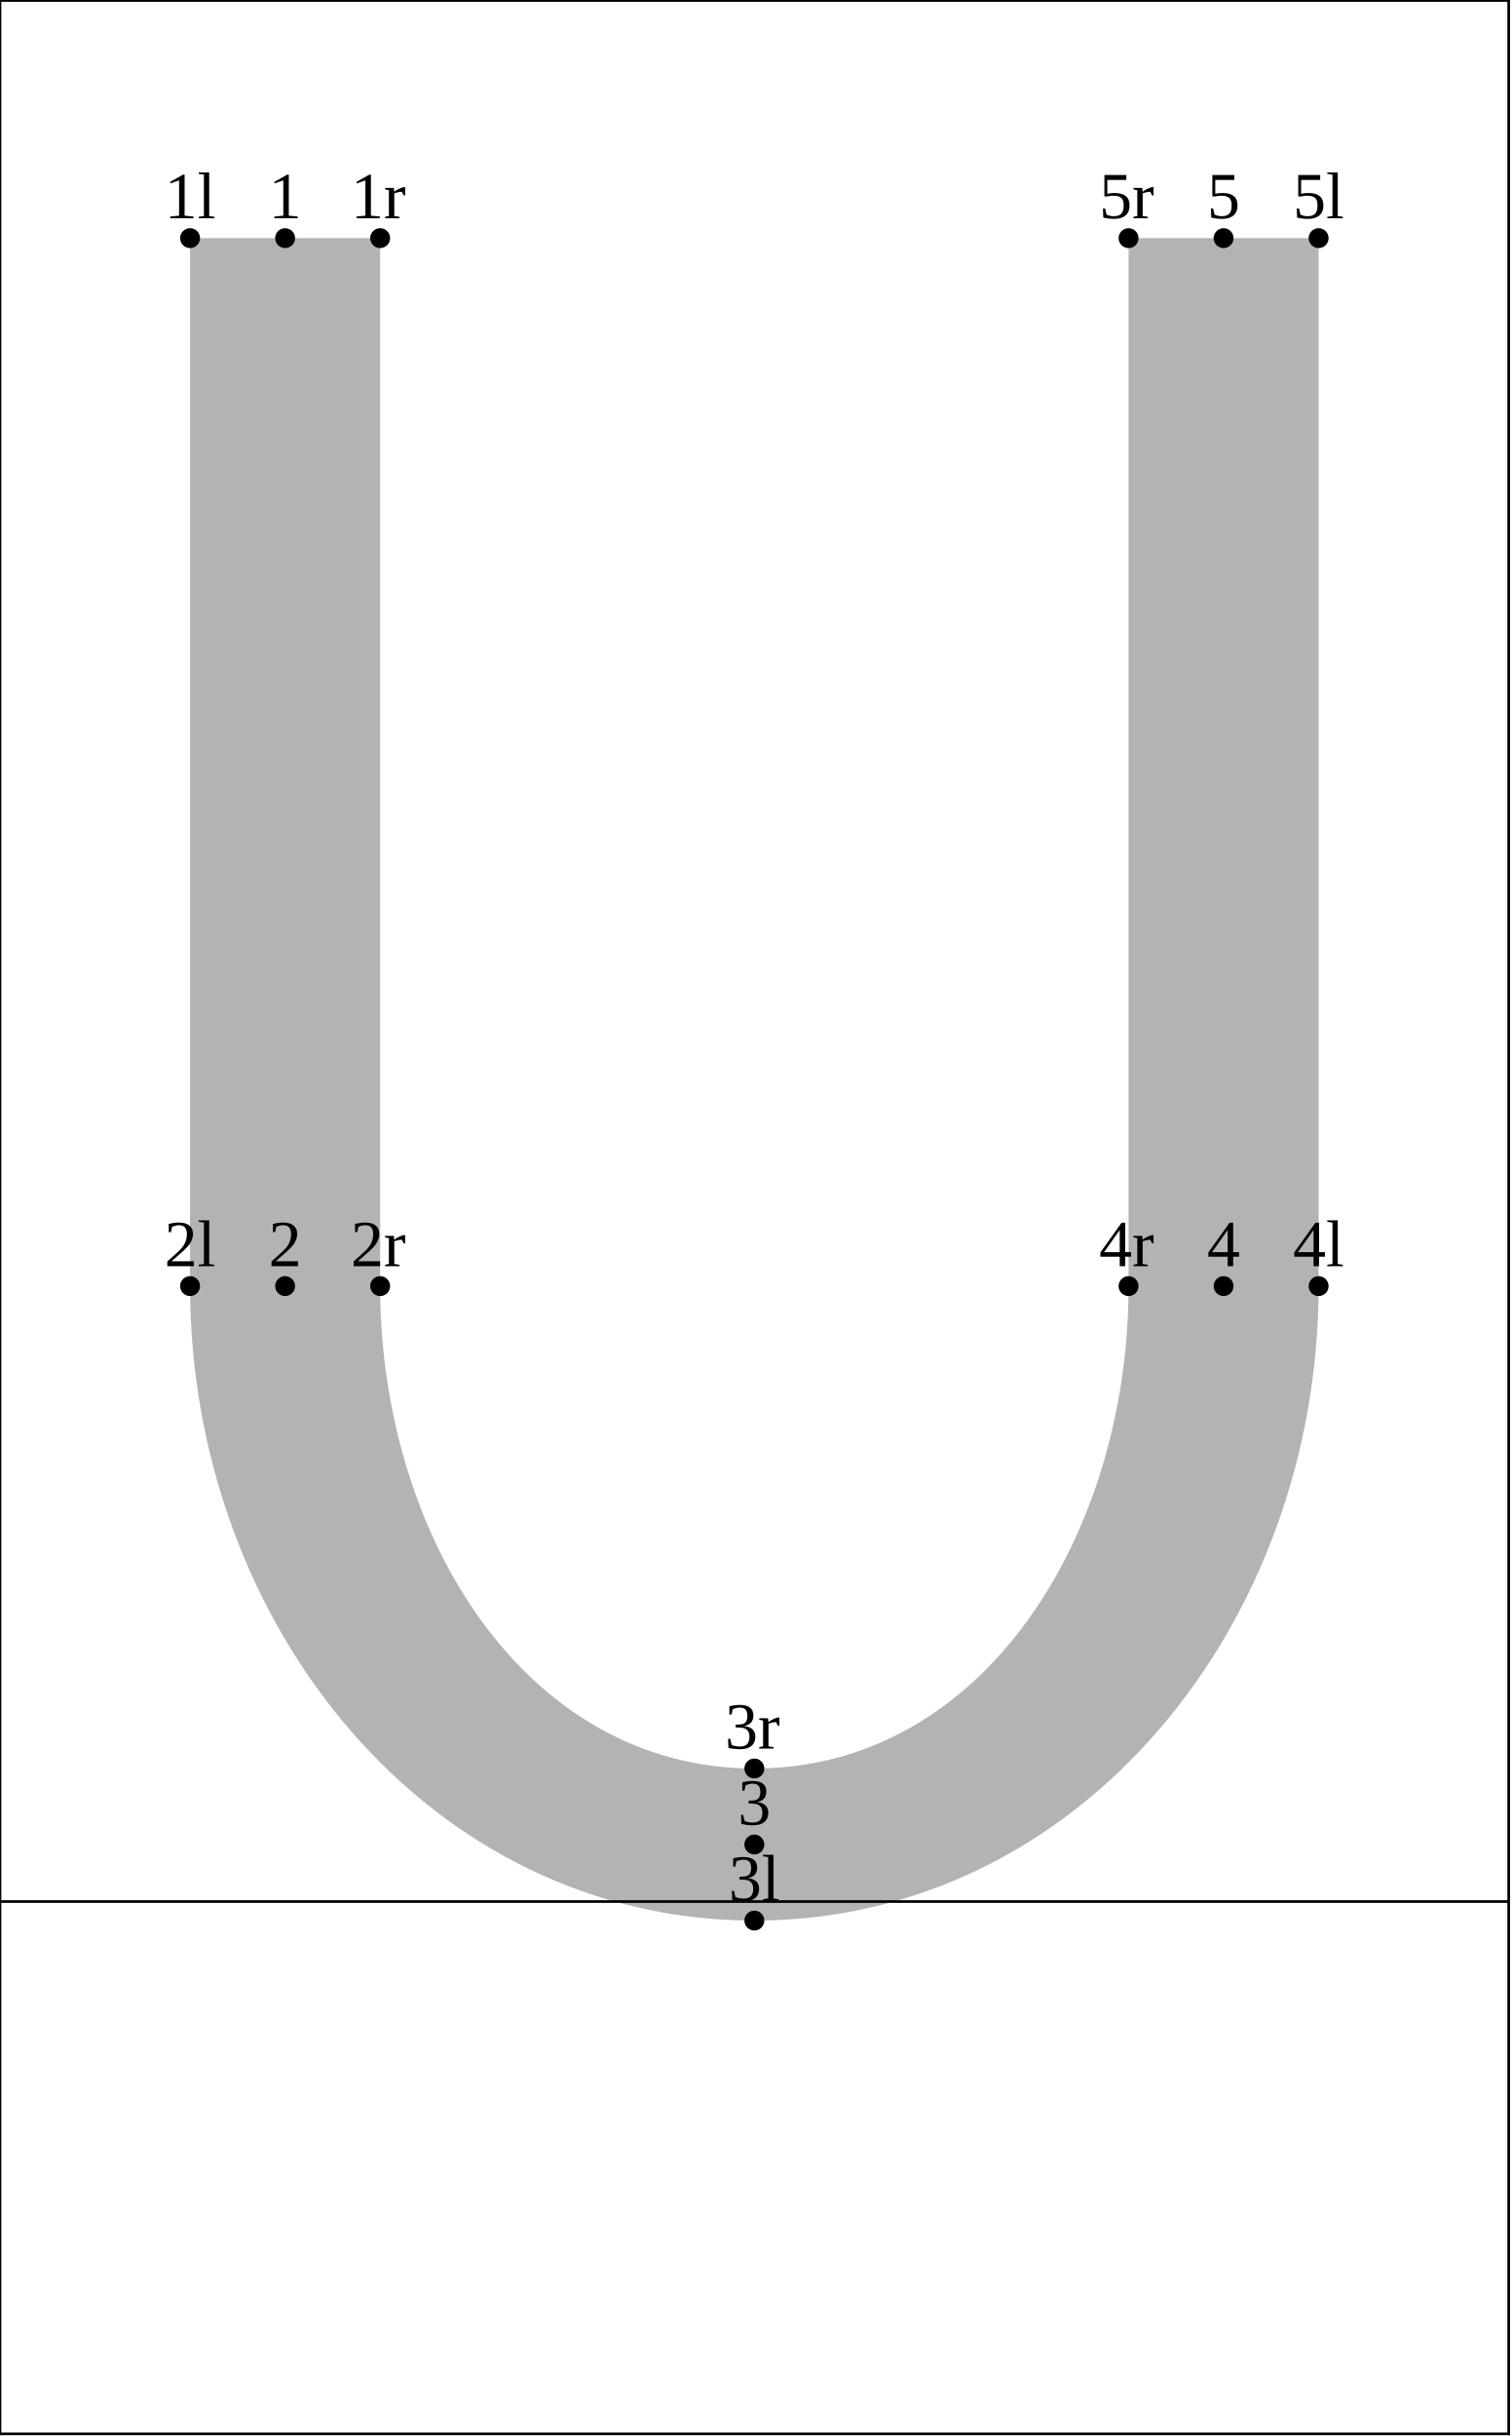
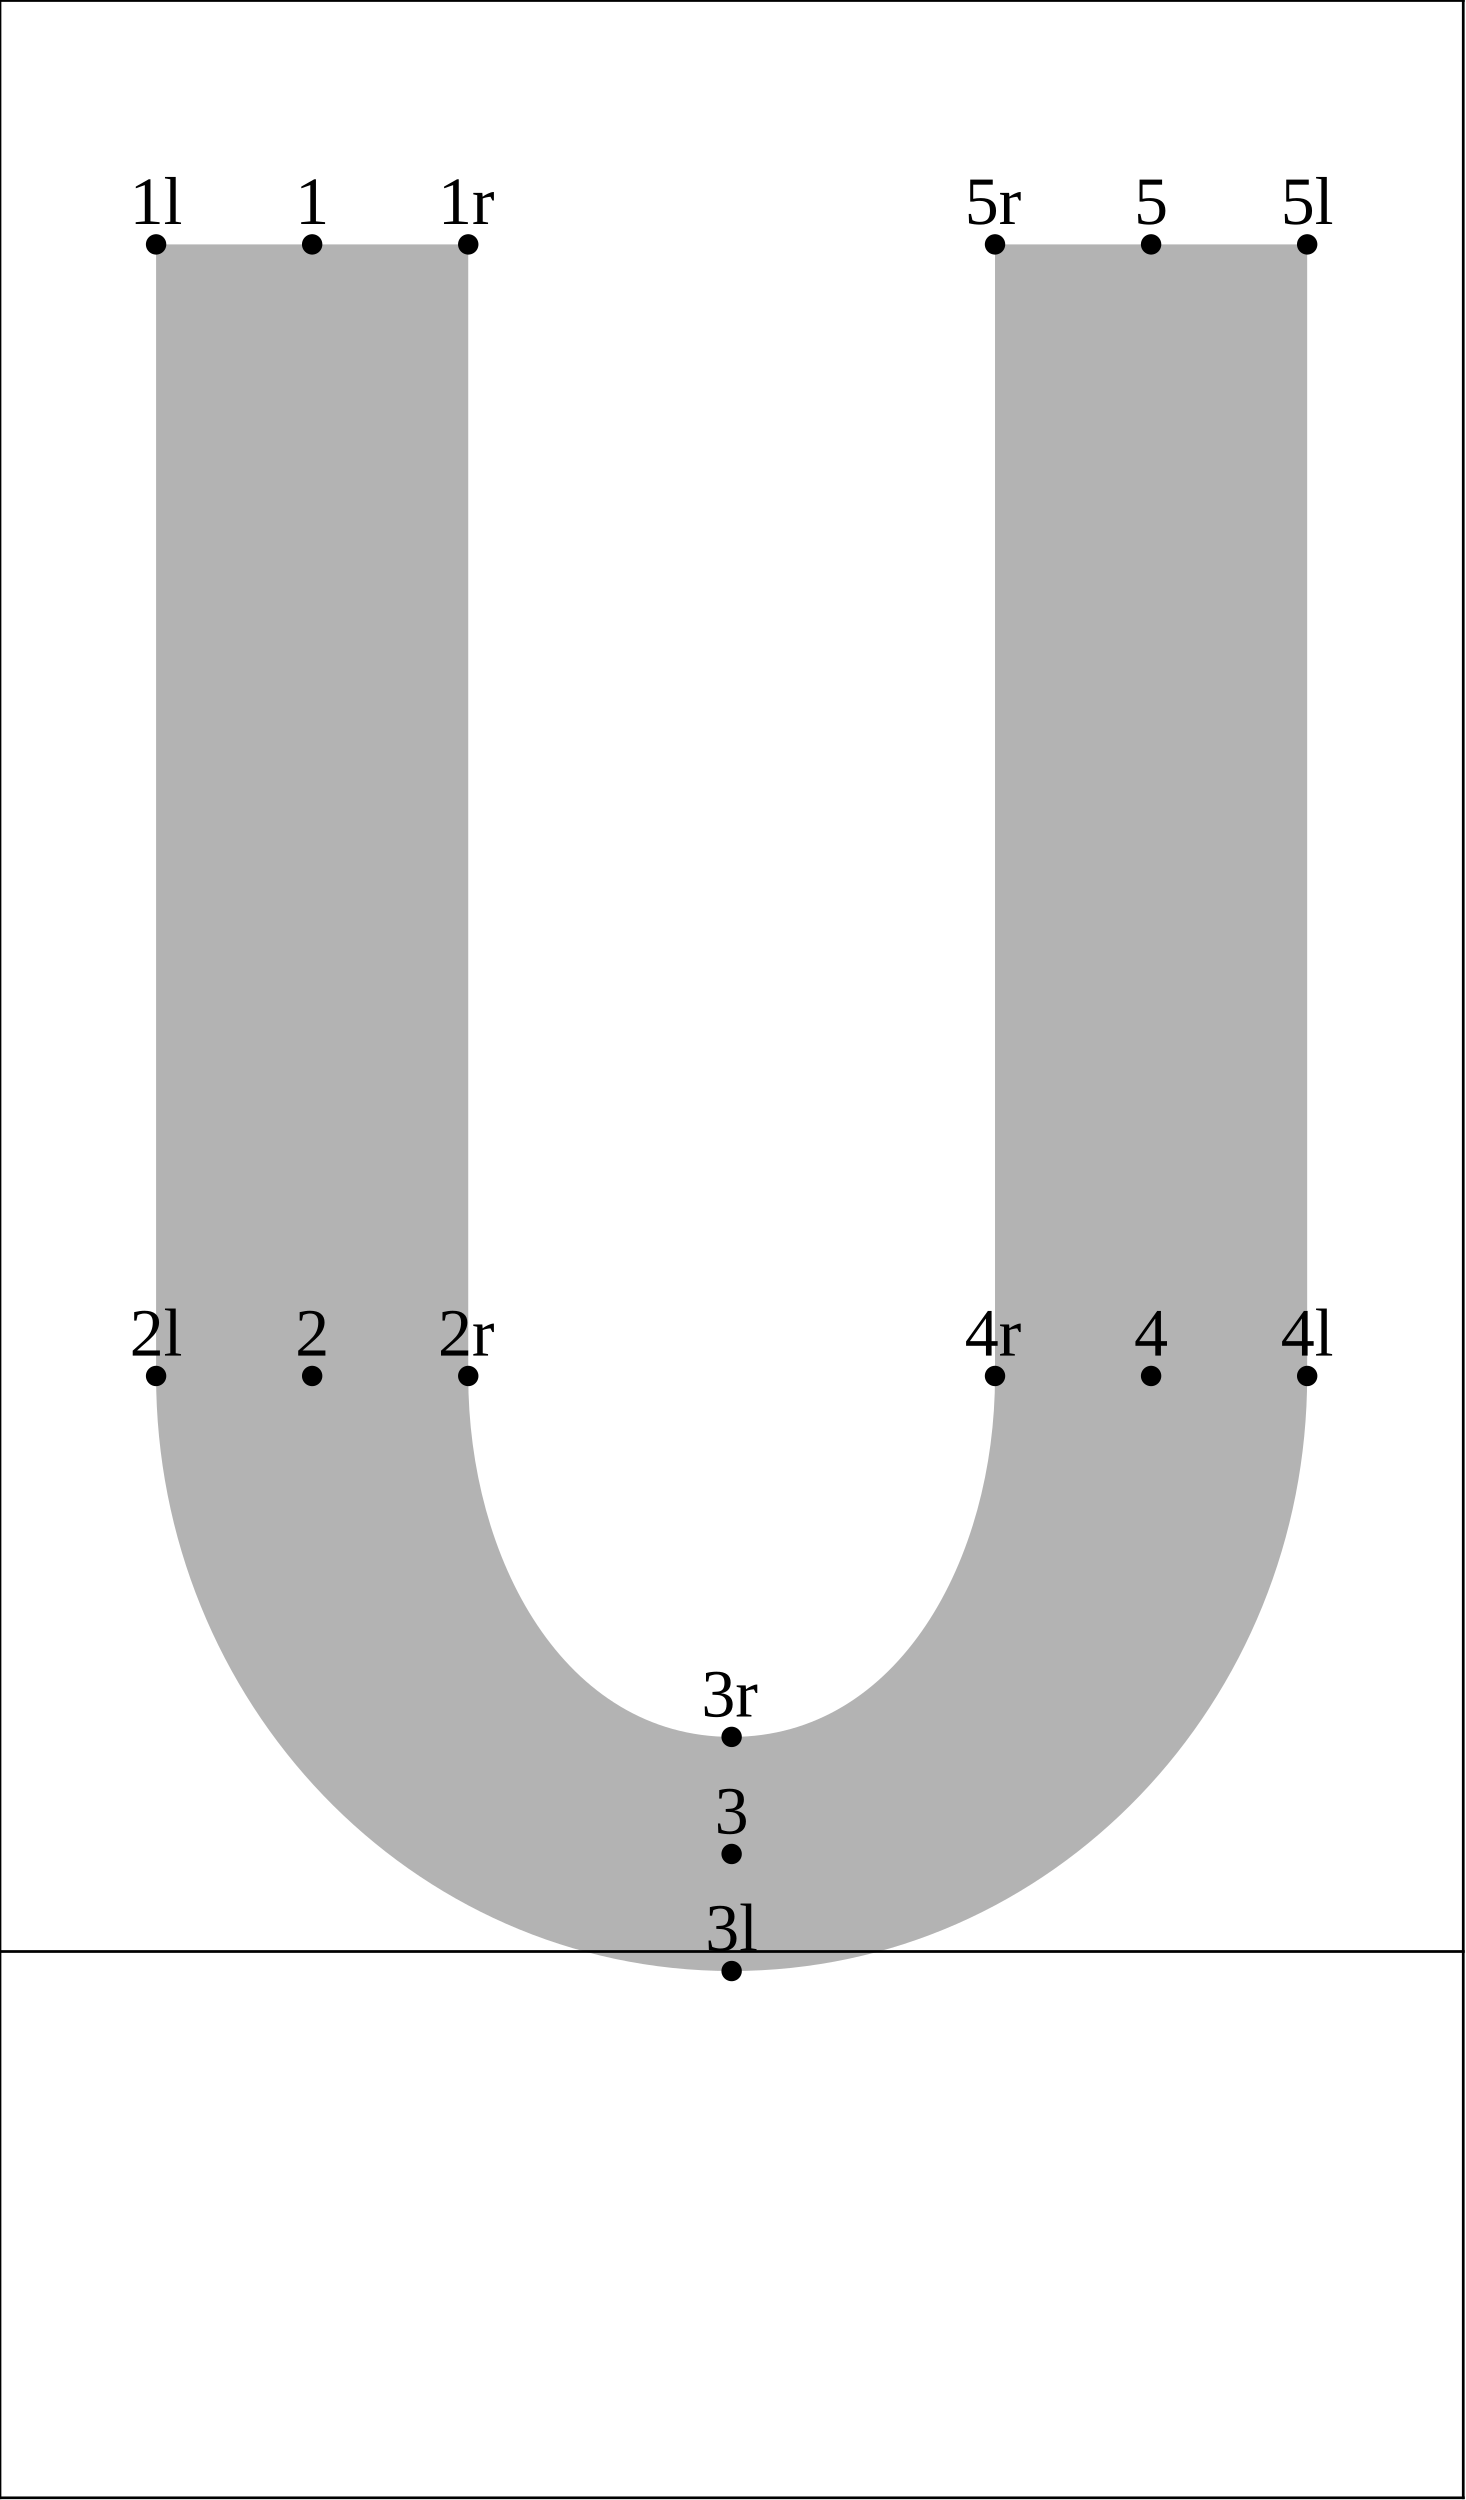
- <svg xmlns="http://www.w3.org/2000/svg" version="1.1" width="228.146" height="367.662" viewBox="0 0 228.146 367.662">
-   <path d="M28.692 35.942L28.692 194.11C28.692 245.179,64.781 289.869,113.873 289.869C162.964 289.869,199.053 245.179,199.053 194.11L199.053 35.942L170.361 35.942L170.361 194.11C170.361 231.668,148.487 266.915,113.873 266.915C79.259 266.915,57.385 231.668,57.385 194.11L57.385 35.942Z" style="fill: rgb(70%,70%,70%);stroke: none;" />
-   <g transform="translate(24.81805 32.94206)" style="fill: rgb(0%,0%,0%);">
+ <svg xmlns="http://www.w3.org/2000/svg" version="1.1" width="215.593" height="367.662" viewBox="0 0 215.593 367.662">
+   <path d="M22.954 35.942L22.954 202.358C22.954 250.176,60.319 289.869,107.596 289.869C154.874 289.869,192.239 250.176,192.239 202.358L192.239 35.942L146.331 35.942L146.331 202.358C146.331 229.392,132.103 255.438,107.596 255.438C83.089 255.438,68.862 229.392,68.862 202.358L68.862 35.942Z" style="fill: rgb(70%,70%,70%);stroke: none;" />
+   <g transform="translate(19.07947 32.94206)" style="fill: rgb(0%,0%,0%);">
    <text font-size="9.963">1l</text>
  </g>
-   <path d="M28.692 35.942l0 0" style="stroke:rgb(0%,0%,0%); stroke-width: 3;stroke-linecap: round;stroke-linejoin: round;stroke-miterlimit: 10;fill: none;" />
-   <g transform="translate(24.81805 191.1098)" style="fill: rgb(0%,0%,0%);">
+   <path d="M22.954 35.942l0 0" style="stroke:rgb(0%,0%,0%); stroke-width: 3;stroke-linecap: round;stroke-linejoin: round;stroke-miterlimit: 10;fill: none;" />
+   <g transform="translate(19.07947 199.3576)" style="fill: rgb(0%,0%,0%);">
    <text font-size="9.963">2l</text>
  </g>
-   <path d="M28.692 194.11l0 0" style="stroke:rgb(0%,0%,0%); stroke-width: 3;stroke-linecap: round;stroke-linejoin: round;stroke-miterlimit: 10;fill: none;" />
-   <g transform="translate(109.9984 286.8693)" style="fill: rgb(0%,0%,0%);">
+   <path d="M22.954 202.358l0 0" style="stroke:rgb(0%,0%,0%); stroke-width: 3;stroke-linecap: round;stroke-linejoin: round;stroke-miterlimit: 10;fill: none;" />
+   <g transform="translate(103.7219 286.8693)" style="fill: rgb(0%,0%,0%);">
    <text font-size="9.963">3l</text>
  </g>
-   <path d="M113.873 289.869l0 0" style="stroke:rgb(0%,0%,0%); stroke-width: 3;stroke-linecap: round;stroke-linejoin: round;stroke-miterlimit: 10;fill: none;" />
-   <g transform="translate(195.1788 191.1098)" style="fill: rgb(0%,0%,0%);">
+   <path d="M107.596 289.869l0 0" style="stroke:rgb(0%,0%,0%); stroke-width: 3;stroke-linecap: round;stroke-linejoin: round;stroke-miterlimit: 10;fill: none;" />
+   <g transform="translate(188.3643 199.3576)" style="fill: rgb(0%,0%,0%);">
    <text font-size="9.963">4l</text>
  </g>
-   <path d="M199.053 194.11l0 0" style="stroke:rgb(0%,0%,0%); stroke-width: 3;stroke-linecap: round;stroke-linejoin: round;stroke-miterlimit: 10;fill: none;" />
-   <g transform="translate(195.1788 32.94206)" style="fill: rgb(0%,0%,0%);">
+   <path d="M192.239 202.358l0 0" style="stroke:rgb(0%,0%,0%); stroke-width: 3;stroke-linecap: round;stroke-linejoin: round;stroke-miterlimit: 10;fill: none;" />
+   <g transform="translate(188.3643 32.94206)" style="fill: rgb(0%,0%,0%);">
    <text font-size="9.963">5l</text>
  </g>
-   <path d="M199.053 35.942l0 0" style="stroke:rgb(0%,0%,0%); stroke-width: 3;stroke-linecap: round;stroke-linejoin: round;stroke-miterlimit: 10;fill: none;" />
-   <g transform="translate(40.54797 32.94206)" style="fill: rgb(0%,0%,0%);">
+   <path d="M192.239 35.942l0 0" style="stroke:rgb(0%,0%,0%); stroke-width: 3;stroke-linecap: round;stroke-linejoin: round;stroke-miterlimit: 10;fill: none;" />
+   <g transform="translate(43.41701 32.94206)" style="fill: rgb(0%,0%,0%);">
    <text font-size="9.963">1</text>
  </g>
-   <path d="M43.039 35.942l0 0" style="stroke:rgb(0%,0%,0%); stroke-width: 3;stroke-linecap: round;stroke-linejoin: round;stroke-miterlimit: 10;fill: none;" />
-   <g transform="translate(40.54797 191.1098)" style="fill: rgb(0%,0%,0%);">
+   <path d="M45.908 35.942l0 0" style="stroke:rgb(0%,0%,0%); stroke-width: 3;stroke-linecap: round;stroke-linejoin: round;stroke-miterlimit: 10;fill: none;" />
+   <g transform="translate(43.41701 199.3576)" style="fill: rgb(0%,0%,0%);">
    <text font-size="9.963">2</text>
  </g>
-   <path d="M43.039 194.11l0 0" style="stroke:rgb(0%,0%,0%); stroke-width: 3;stroke-linecap: round;stroke-linejoin: round;stroke-miterlimit: 10;fill: none;" />
-   <g transform="translate(111.3821 275.3924)" style="fill: rgb(0%,0%,0%);">
+   <path d="M45.908 202.358l0 0" style="stroke:rgb(0%,0%,0%); stroke-width: 3;stroke-linecap: round;stroke-linejoin: round;stroke-miterlimit: 10;fill: none;" />
+   <g transform="translate(105.1056 269.6538)" style="fill: rgb(0%,0%,0%);">
    <text font-size="9.963">3</text>
  </g>
-   <path d="M113.873 278.392l0 0" style="stroke:rgb(0%,0%,0%); stroke-width: 3;stroke-linecap: round;stroke-linejoin: round;stroke-miterlimit: 10;fill: none;" />
-   <g transform="translate(182.2163 191.1098)" style="fill: rgb(0%,0%,0%);">
+   <path d="M107.596 272.654l0 0" style="stroke:rgb(0%,0%,0%); stroke-width: 3;stroke-linecap: round;stroke-linejoin: round;stroke-miterlimit: 10;fill: none;" />
+   <g transform="translate(166.7941 199.3576)" style="fill: rgb(0%,0%,0%);">
    <text font-size="9.963">4</text>
  </g>
-   <path d="M184.707 194.11l0 0" style="stroke:rgb(0%,0%,0%); stroke-width: 3;stroke-linecap: round;stroke-linejoin: round;stroke-miterlimit: 10;fill: none;" />
-   <g transform="translate(182.2163 32.94206)" style="fill: rgb(0%,0%,0%);">
+   <path d="M169.285 202.358l0 0" style="stroke:rgb(0%,0%,0%); stroke-width: 3;stroke-linecap: round;stroke-linejoin: round;stroke-miterlimit: 10;fill: none;" />
+   <g transform="translate(166.7941 32.94206)" style="fill: rgb(0%,0%,0%);">
    <text font-size="9.963">5</text>
  </g>
-   <path d="M184.707 35.942l0 0" style="stroke:rgb(0%,0%,0%); stroke-width: 3;stroke-linecap: round;stroke-linejoin: round;stroke-miterlimit: 10;fill: none;" />
-   <g transform="translate(52.94318 32.94206)" style="fill: rgb(0%,0%,0%);">
+   <path d="M169.285 35.942l0 0" style="stroke:rgb(0%,0%,0%); stroke-width: 3;stroke-linecap: round;stroke-linejoin: round;stroke-miterlimit: 10;fill: none;" />
+   <g transform="translate(64.41983 32.94206)" style="fill: rgb(0%,0%,0%);">
    <text font-size="9.963">1r</text>
  </g>
-   <path d="M57.385 35.942l0 0" style="stroke:rgb(0%,0%,0%); stroke-width: 3;stroke-linecap: round;stroke-linejoin: round;stroke-miterlimit: 10;fill: none;" />
-   <g transform="translate(52.94318 191.1098)" style="fill: rgb(0%,0%,0%);">
+   <path d="M68.862 35.942l0 0" style="stroke:rgb(0%,0%,0%); stroke-width: 3;stroke-linecap: round;stroke-linejoin: round;stroke-miterlimit: 10;fill: none;" />
+   <g transform="translate(64.41983 199.3576)" style="fill: rgb(0%,0%,0%);">
    <text font-size="9.963">2r</text>
  </g>
-   <path d="M57.385 194.11l0 0" style="stroke:rgb(0%,0%,0%); stroke-width: 3;stroke-linecap: round;stroke-linejoin: round;stroke-miterlimit: 10;fill: none;" />
-   <g transform="translate(109.4311 263.9155)" style="fill: rgb(0%,0%,0%);">
+   <path d="M68.862 202.358l0 0" style="stroke:rgb(0%,0%,0%); stroke-width: 3;stroke-linecap: round;stroke-linejoin: round;stroke-miterlimit: 10;fill: none;" />
+   <g transform="translate(103.1546 252.4382)" style="fill: rgb(0%,0%,0%);">
    <text font-size="9.963">3r</text>
  </g>
-   <path d="M113.873 266.915l0 0" style="stroke:rgb(0%,0%,0%); stroke-width: 3;stroke-linecap: round;stroke-linejoin: round;stroke-miterlimit: 10;fill: none;" />
-   <g transform="translate(165.919 191.1098)" style="fill: rgb(0%,0%,0%);">
+   <path d="M107.596 255.438l0 0" style="stroke:rgb(0%,0%,0%); stroke-width: 3;stroke-linecap: round;stroke-linejoin: round;stroke-miterlimit: 10;fill: none;" />
+   <g transform="translate(141.8893 199.3576)" style="fill: rgb(0%,0%,0%);">
    <text font-size="9.963">4r</text>
  </g>
-   <path d="M170.361 194.11l0 0" style="stroke:rgb(0%,0%,0%); stroke-width: 3;stroke-linecap: round;stroke-linejoin: round;stroke-miterlimit: 10;fill: none;" />
-   <g transform="translate(165.919 32.94206)" style="fill: rgb(0%,0%,0%);">
+   <path d="M146.331 202.358l0 0" style="stroke:rgb(0%,0%,0%); stroke-width: 3;stroke-linecap: round;stroke-linejoin: round;stroke-miterlimit: 10;fill: none;" />
+   <g transform="translate(141.8893 32.94206)" style="fill: rgb(0%,0%,0%);">
    <text font-size="9.963">5r</text>
  </g>
-   <path d="M170.361 35.942l0 0" style="stroke:rgb(0%,0%,0%); stroke-width: 3;stroke-linecap: round;stroke-linejoin: round;stroke-miterlimit: 10;fill: none;" />
-   <path d="M0 287L227.746 287" style="stroke:rgb(0%,0%,0%); stroke-width: 0.4;stroke-linecap: square;stroke-linejoin: round;stroke-miterlimit: 10;fill: none;" />
-   <path d="M0 0.077L227.746 0.077" style="stroke:rgb(0%,0%,0%); stroke-width: 0.4;stroke-linecap: square;stroke-linejoin: round;stroke-miterlimit: 10;fill: none;" />
-   <path d="M0 367.339L227.746 367.339" style="stroke:rgb(0%,0%,0%); stroke-width: 0.4;stroke-linecap: square;stroke-linejoin: round;stroke-miterlimit: 10;fill: none;" />
+   <path d="M146.331 35.942l0 0" style="stroke:rgb(0%,0%,0%); stroke-width: 3;stroke-linecap: round;stroke-linejoin: round;stroke-miterlimit: 10;fill: none;" />
+   <path d="M0 287L215.193 287" style="stroke:rgb(0%,0%,0%); stroke-width: 0.4;stroke-linecap: square;stroke-linejoin: round;stroke-miterlimit: 10;fill: none;" />
+   <path d="M0 0.077L215.193 0.077" style="stroke:rgb(0%,0%,0%); stroke-width: 0.4;stroke-linecap: square;stroke-linejoin: round;stroke-miterlimit: 10;fill: none;" />
+   <path d="M0 367.339L215.193 367.339" style="stroke:rgb(0%,0%,0%); stroke-width: 0.4;stroke-linecap: square;stroke-linejoin: round;stroke-miterlimit: 10;fill: none;" />
  <path d="M0 367.339L0 0.077" style="stroke:rgb(0%,0%,0%); stroke-width: 0.4;stroke-linecap: square;stroke-linejoin: round;stroke-miterlimit: 10;fill: none;" />
-   <path d="M227.746 367.339L227.746 0.077" style="stroke:rgb(0%,0%,0%); stroke-width: 0.4;stroke-linecap: square;stroke-linejoin: round;stroke-miterlimit: 10;fill: none;" />
+   <path d="M215.193 367.339L215.193 0.077" style="stroke:rgb(0%,0%,0%); stroke-width: 0.4;stroke-linecap: square;stroke-linejoin: round;stroke-miterlimit: 10;fill: none;" />
</svg>
